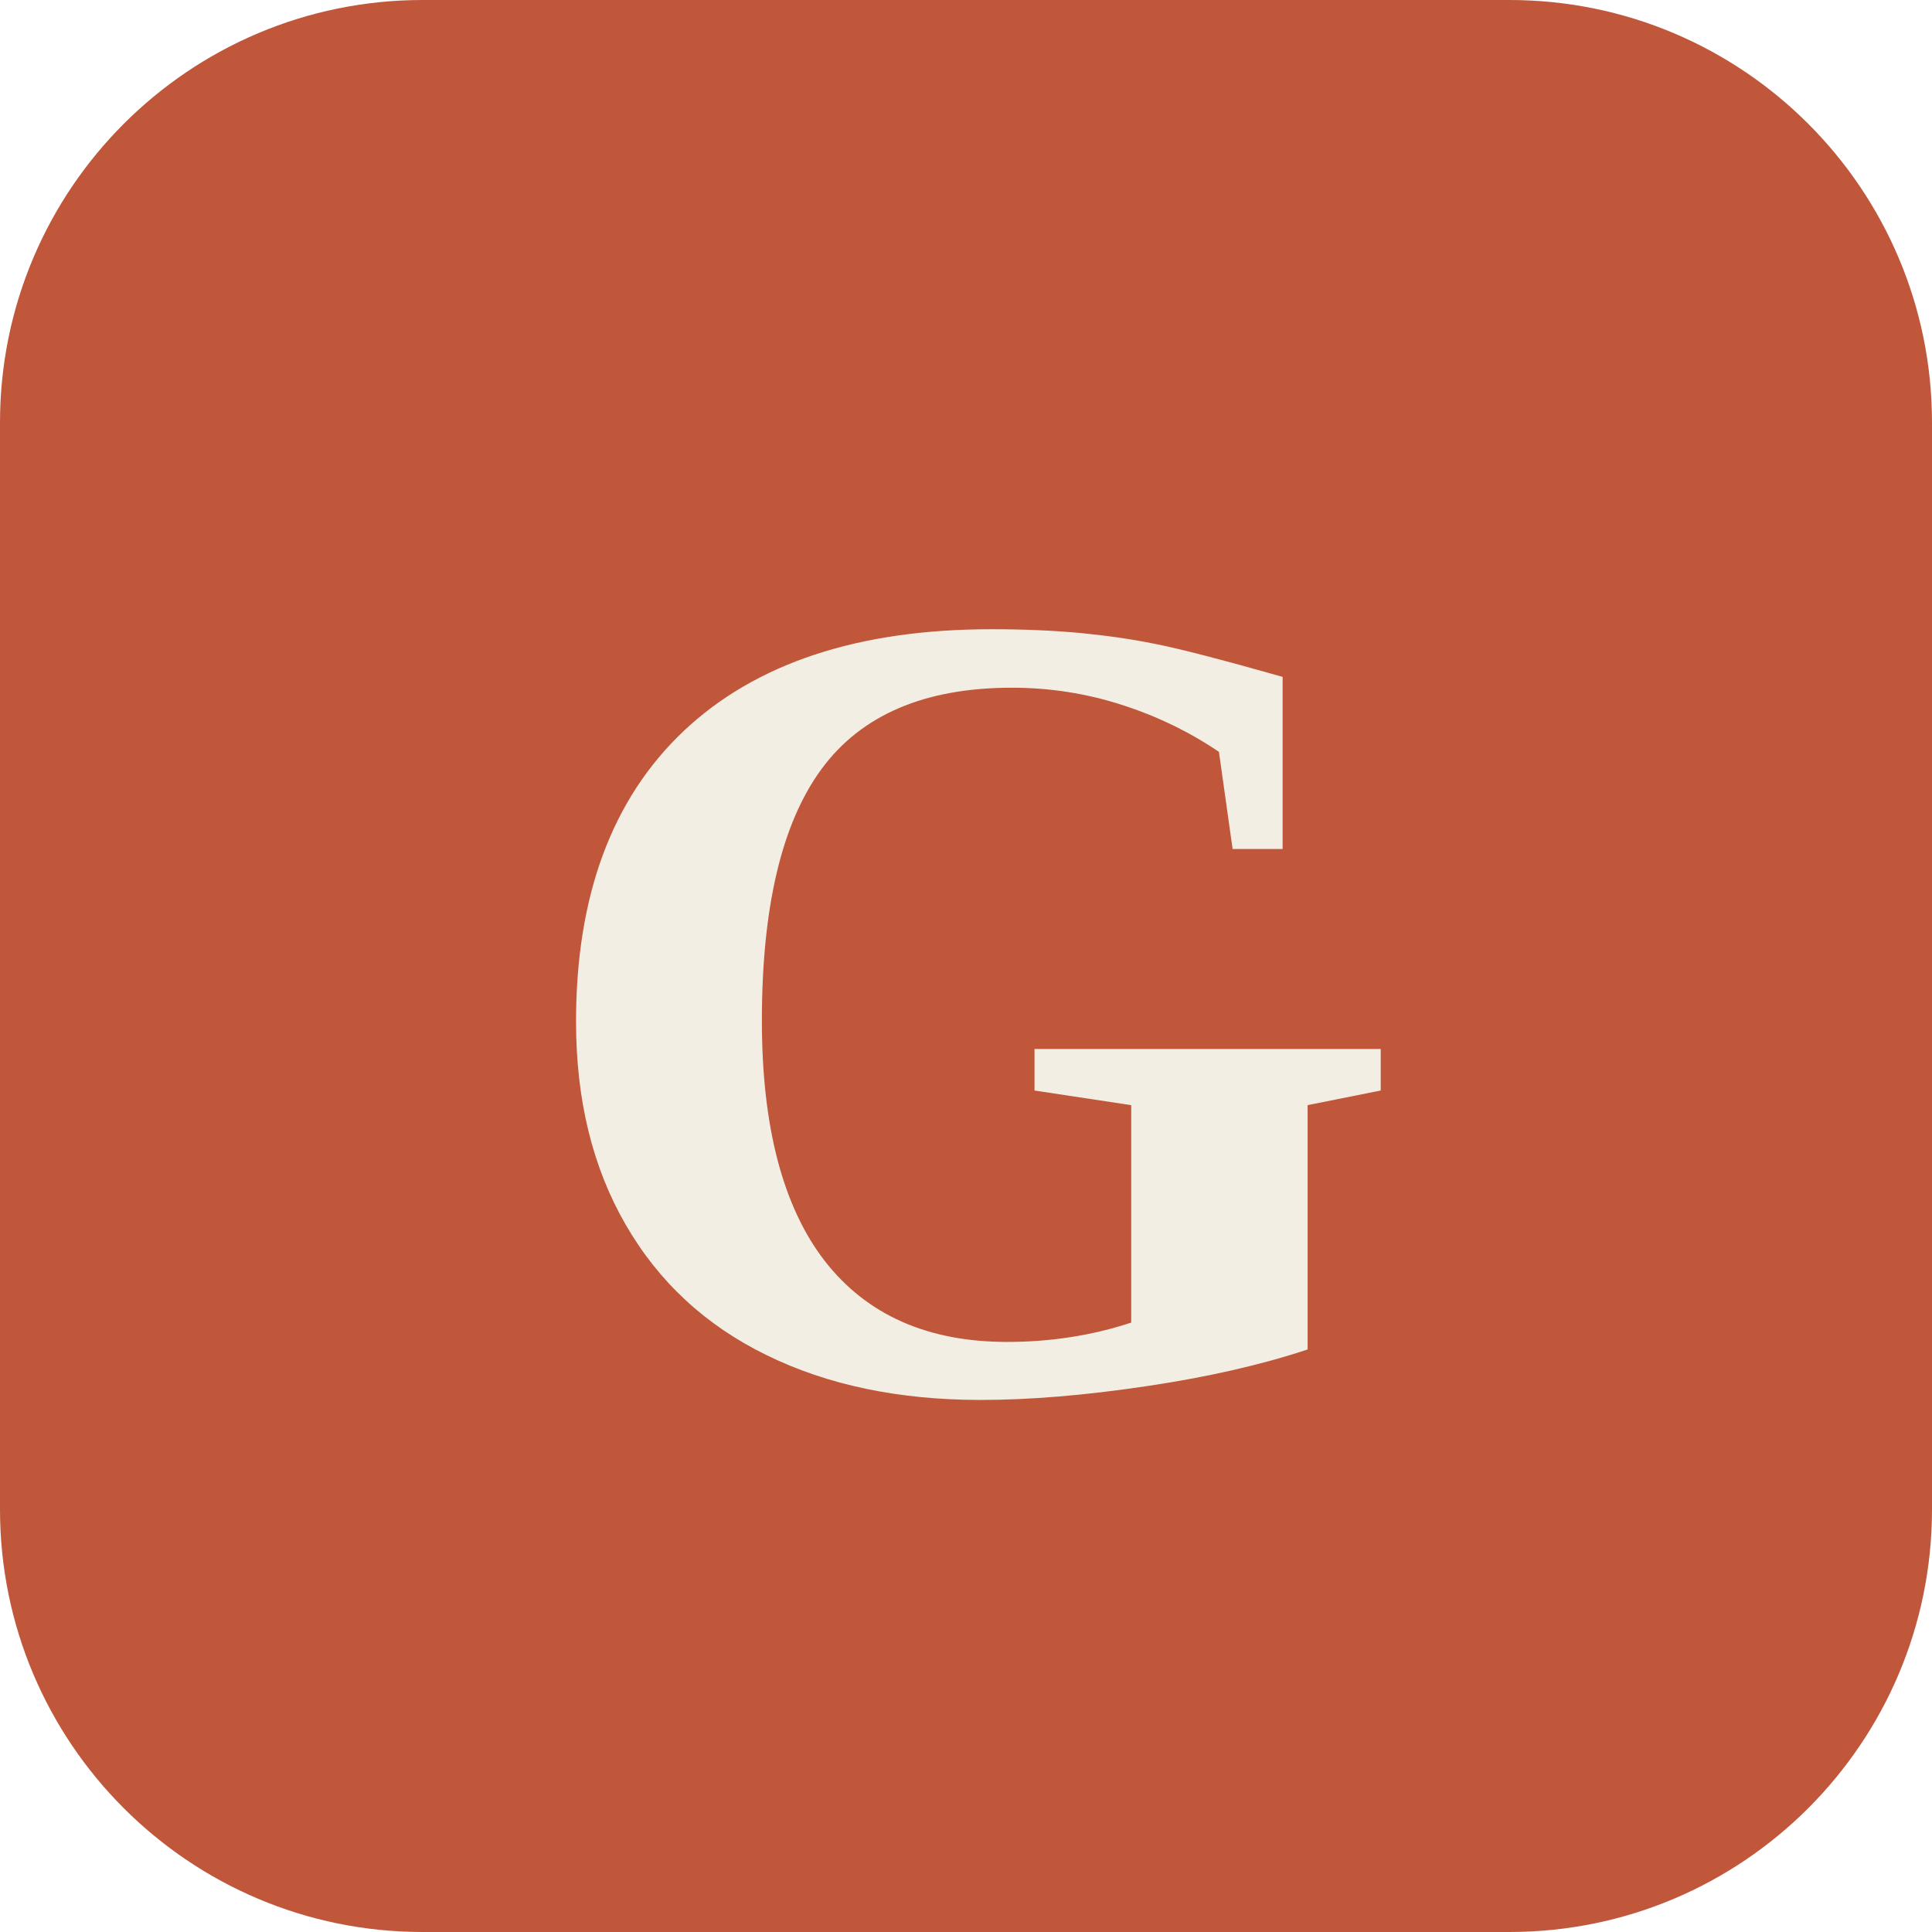
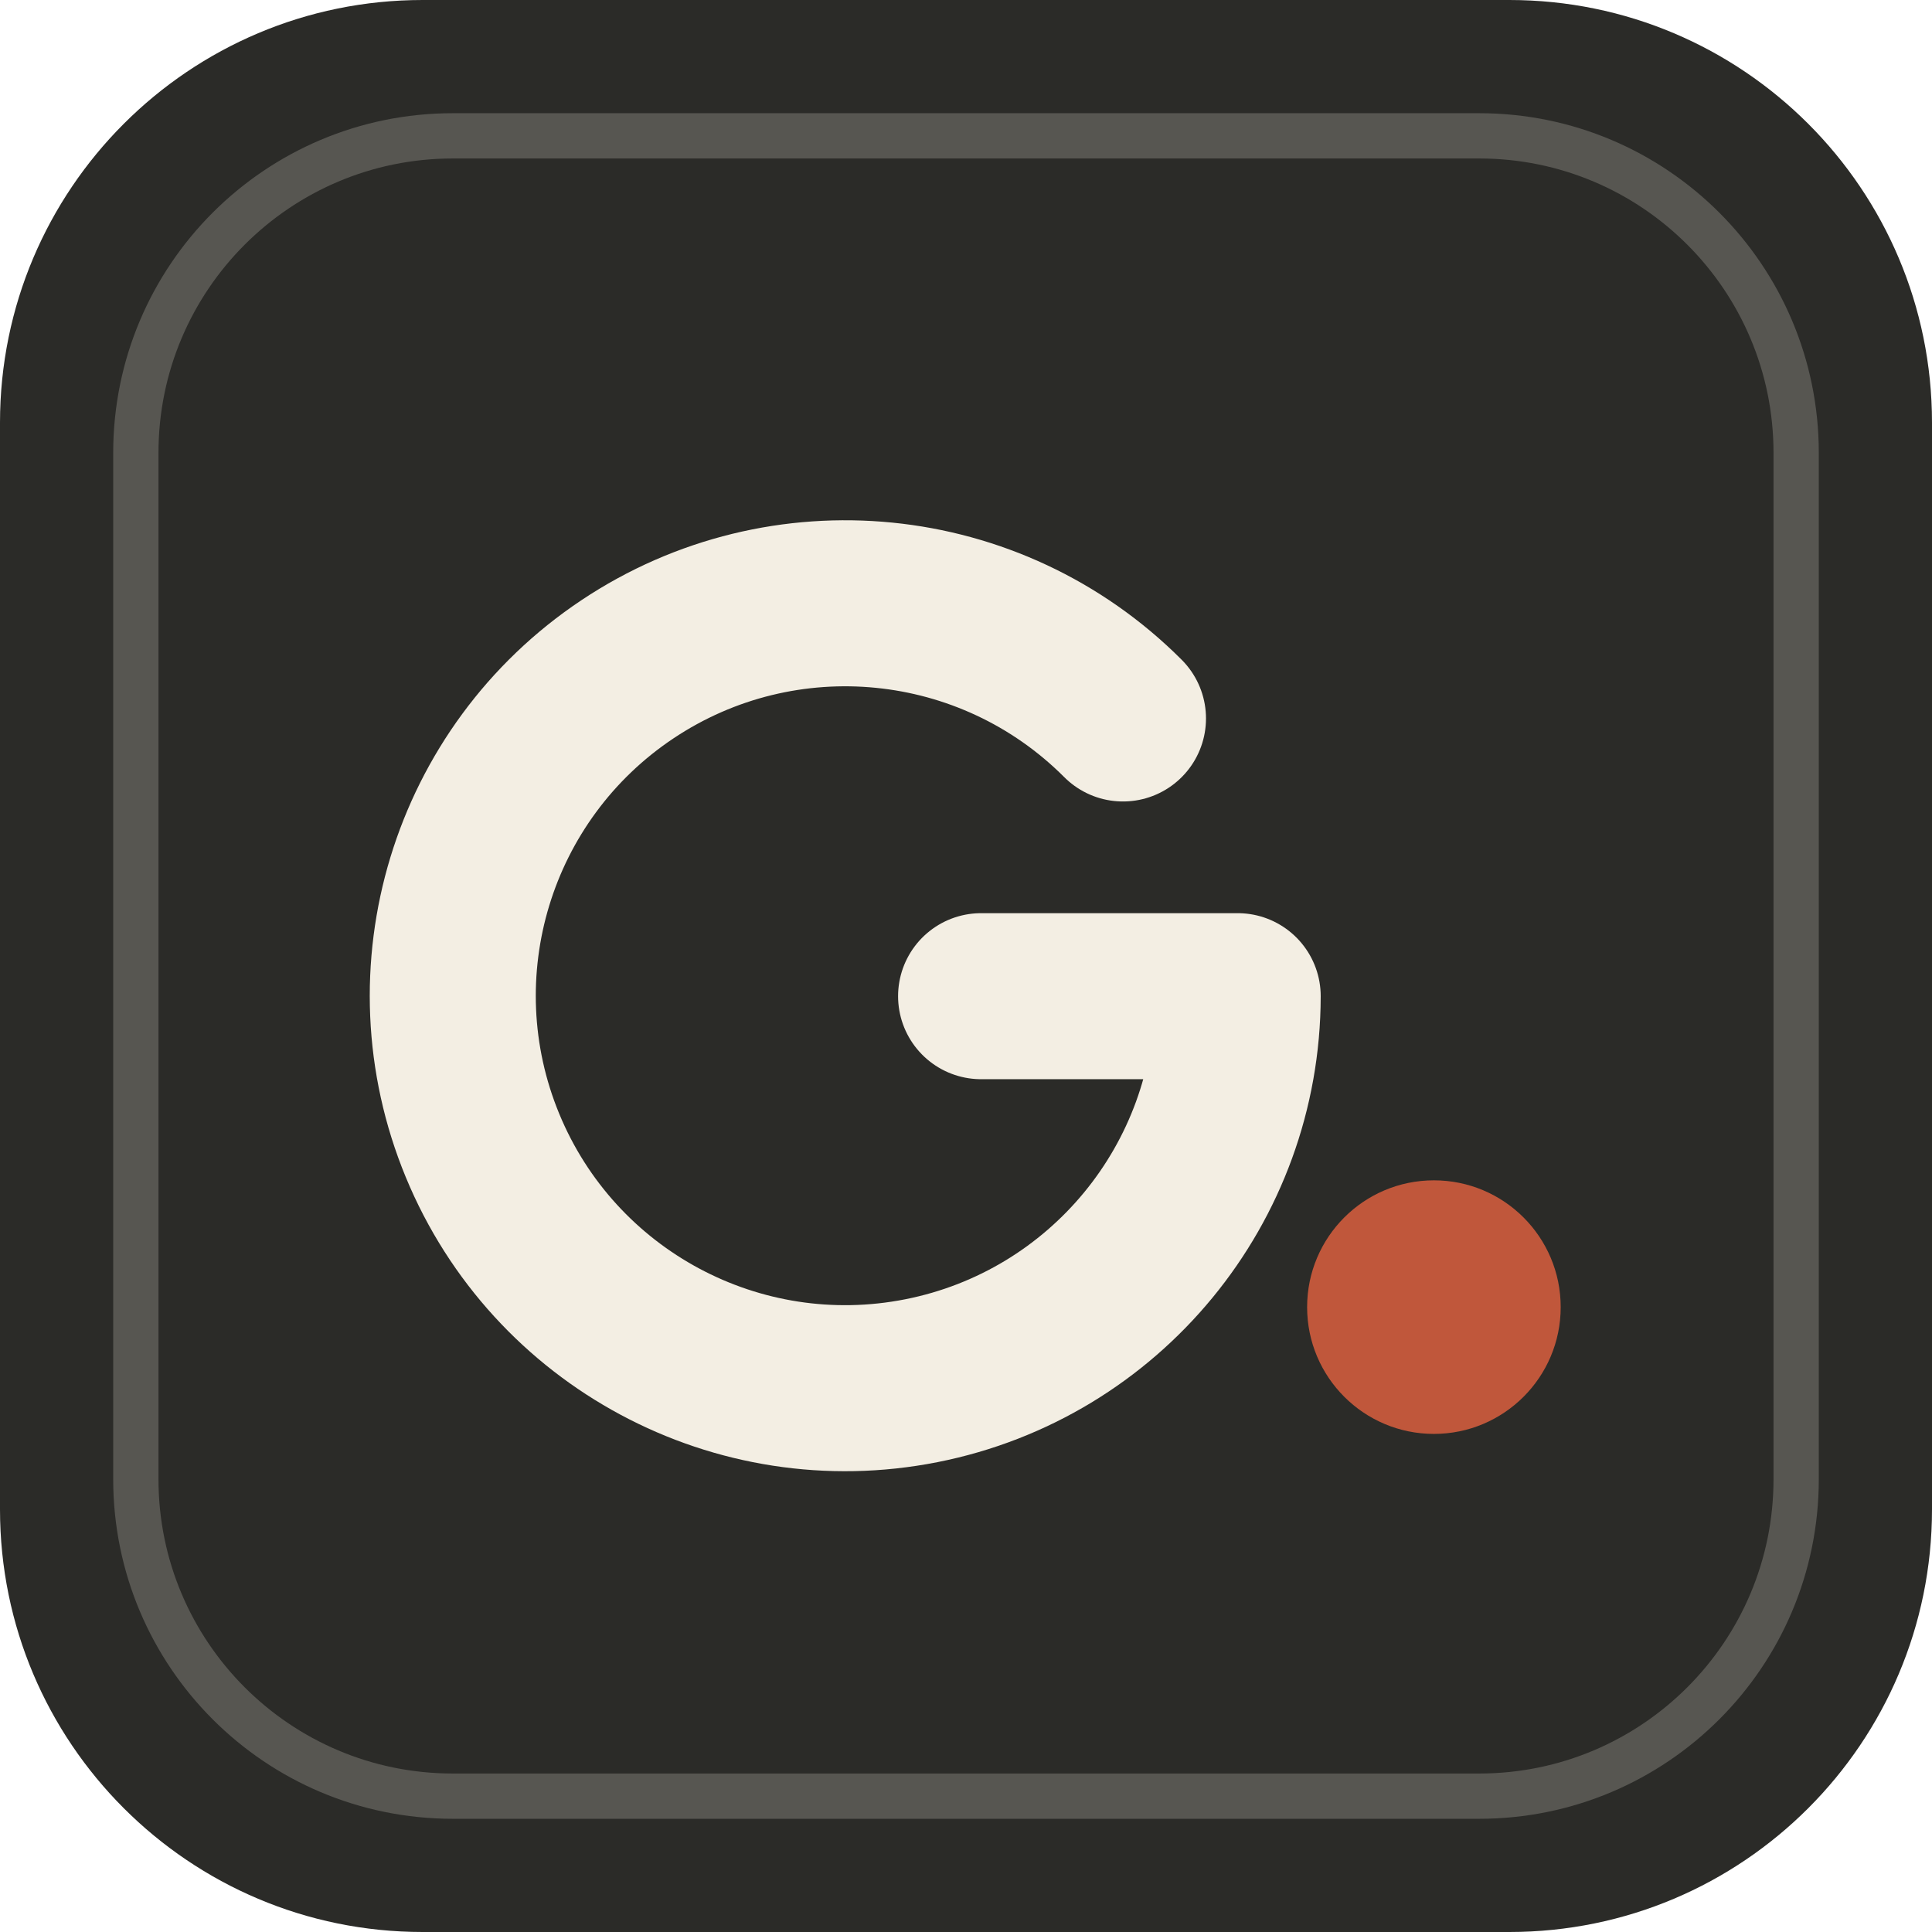
<svg xmlns="http://www.w3.org/2000/svg" viewBox="0 0 64 64">
-   <rect width="64" height="64" rx="14" fill="#C0573B" />
-   <text x="32" y="46" font-family="Georgia, 'Times New Roman', serif" font-size="38" font-weight="700" fill="#F3EEE3" text-anchor="middle">G</text>
+   <rect width="64" height="64" rx="14" fill="#2B2B28" />
+   <rect x="4.5" y="4.5" width="55" height="55" rx="10.5" fill="none" stroke="#F3EEE3" stroke-opacity=".22" stroke-width="1.5" />
+   <path d="M37.2 23.8 A13 13 0 1 0 41 33 L32.5 33" fill="none" stroke="#F3EEE3" stroke-width="5.5" stroke-linecap="round" stroke-linejoin="round" />
+   <circle cx="47.5" cy="43.3" r="4.2" fill="#C0573B" />
</svg>
